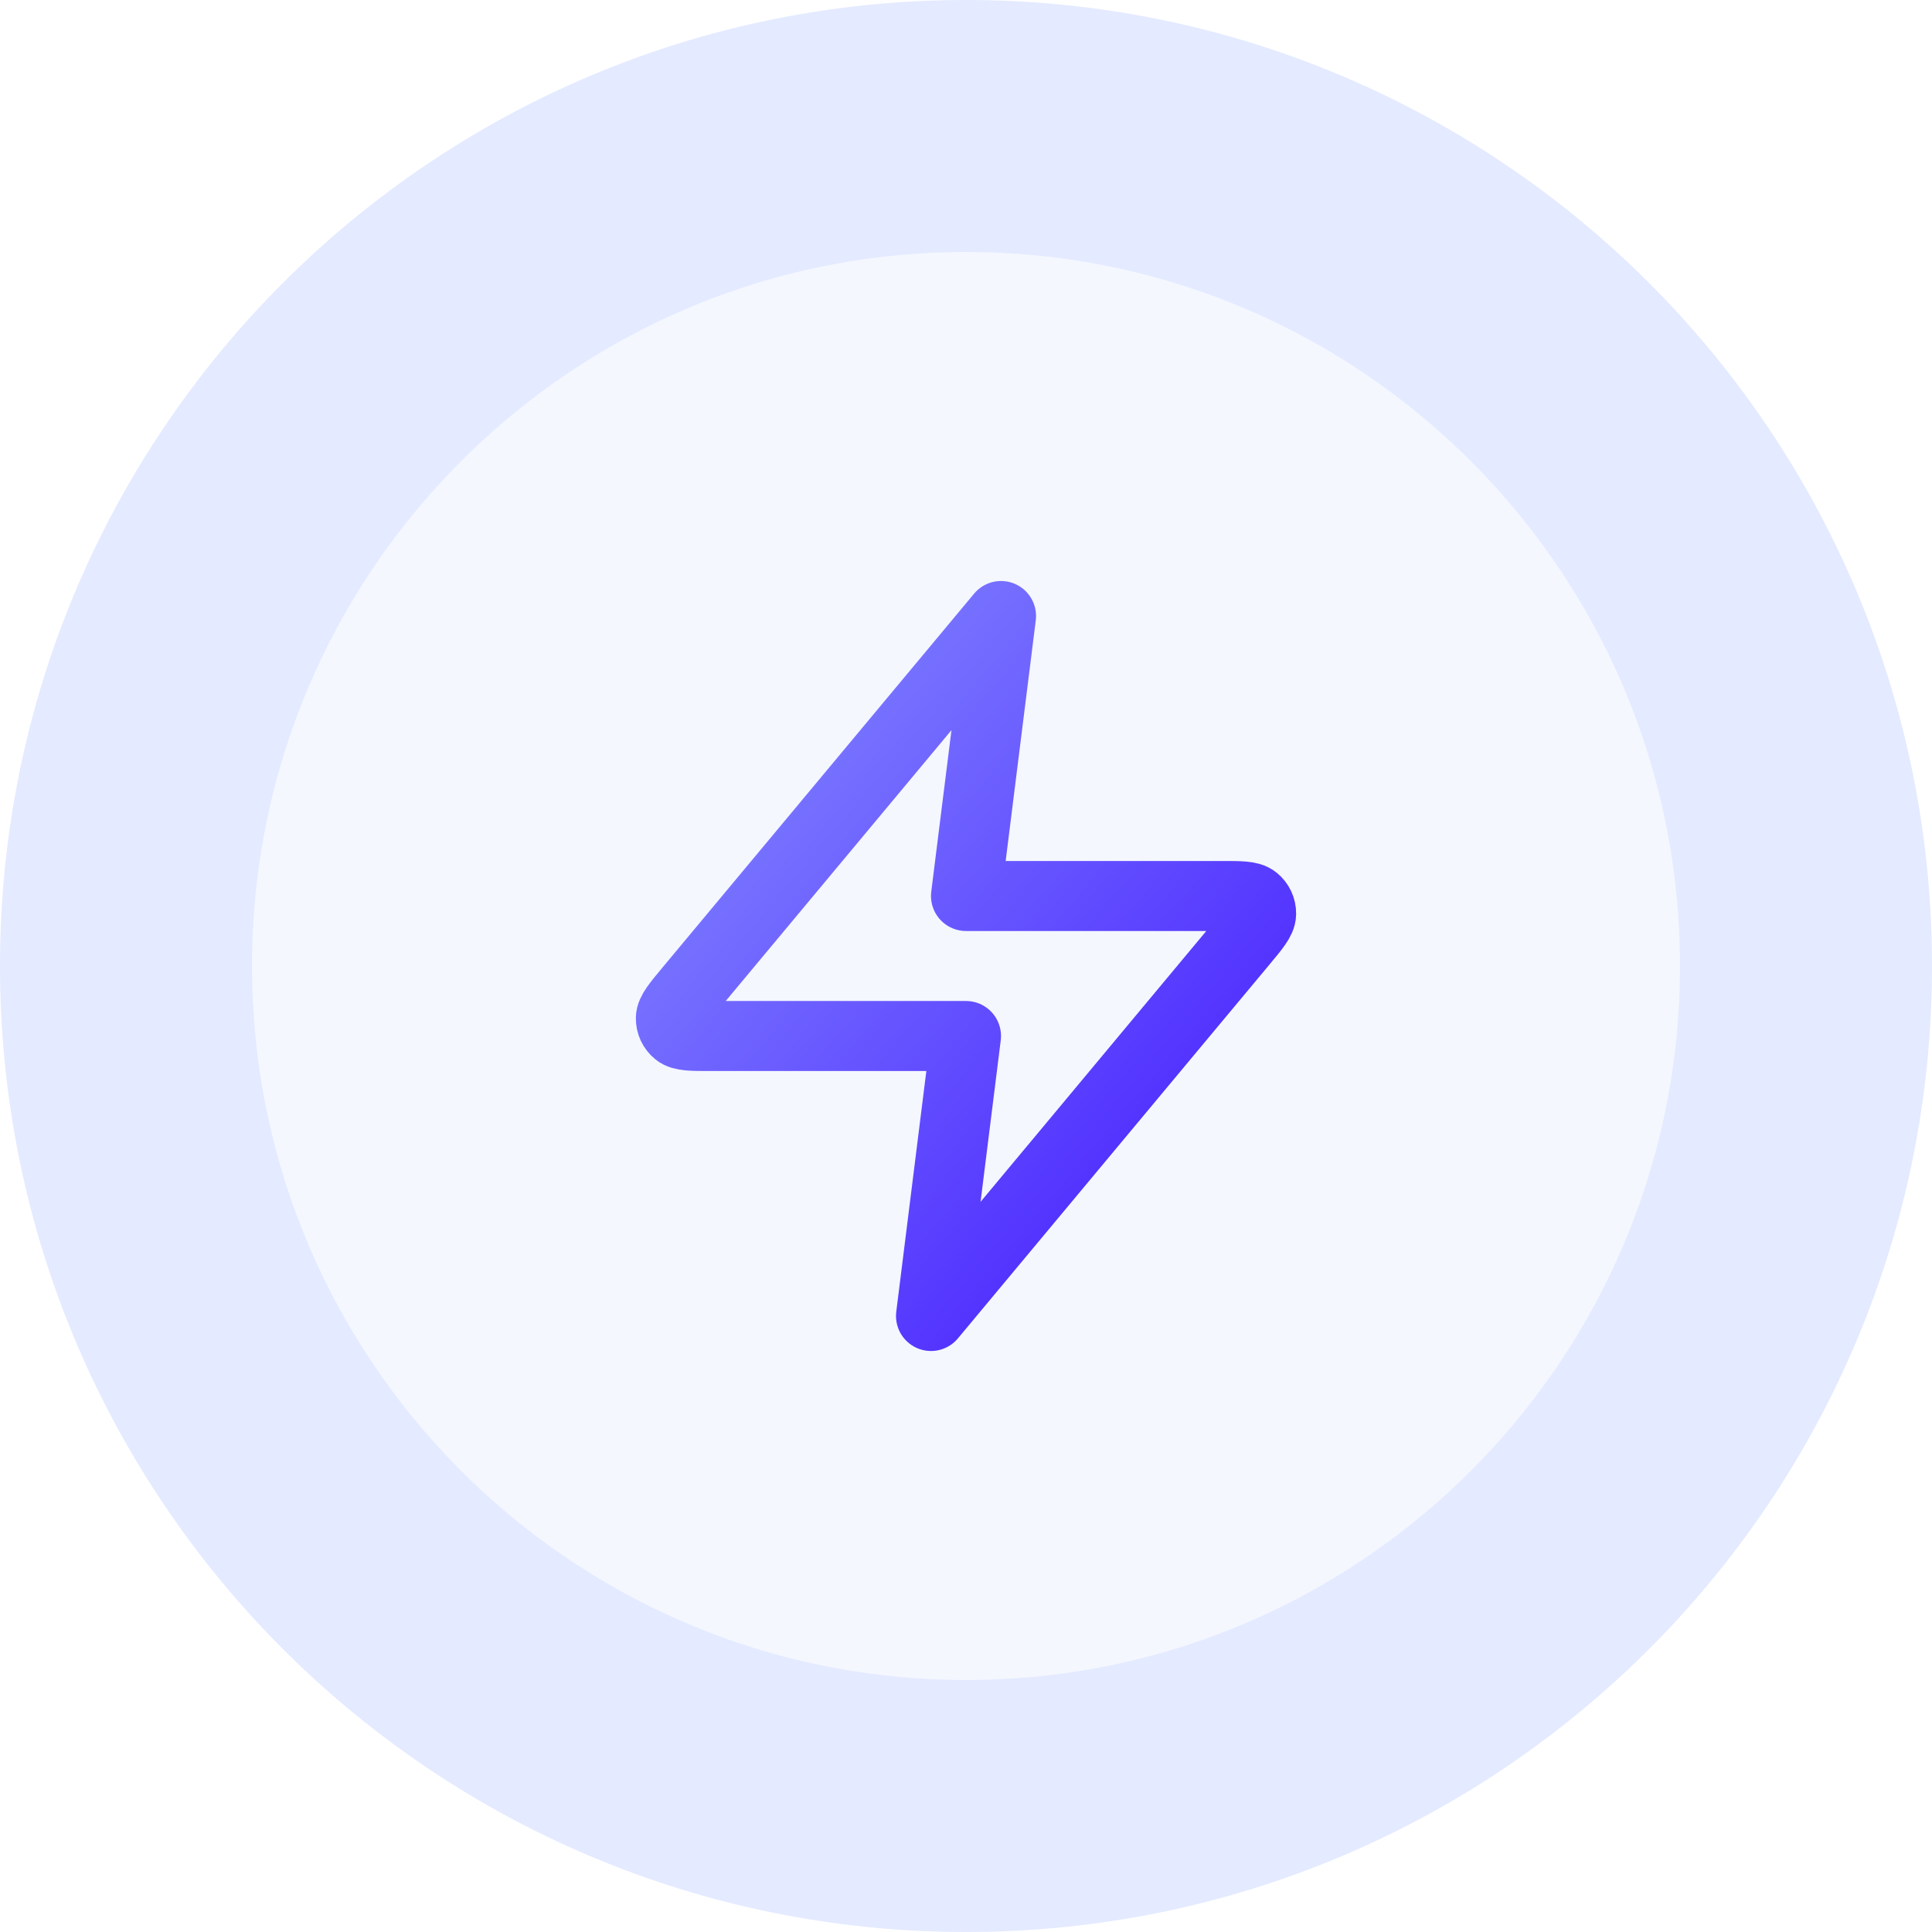
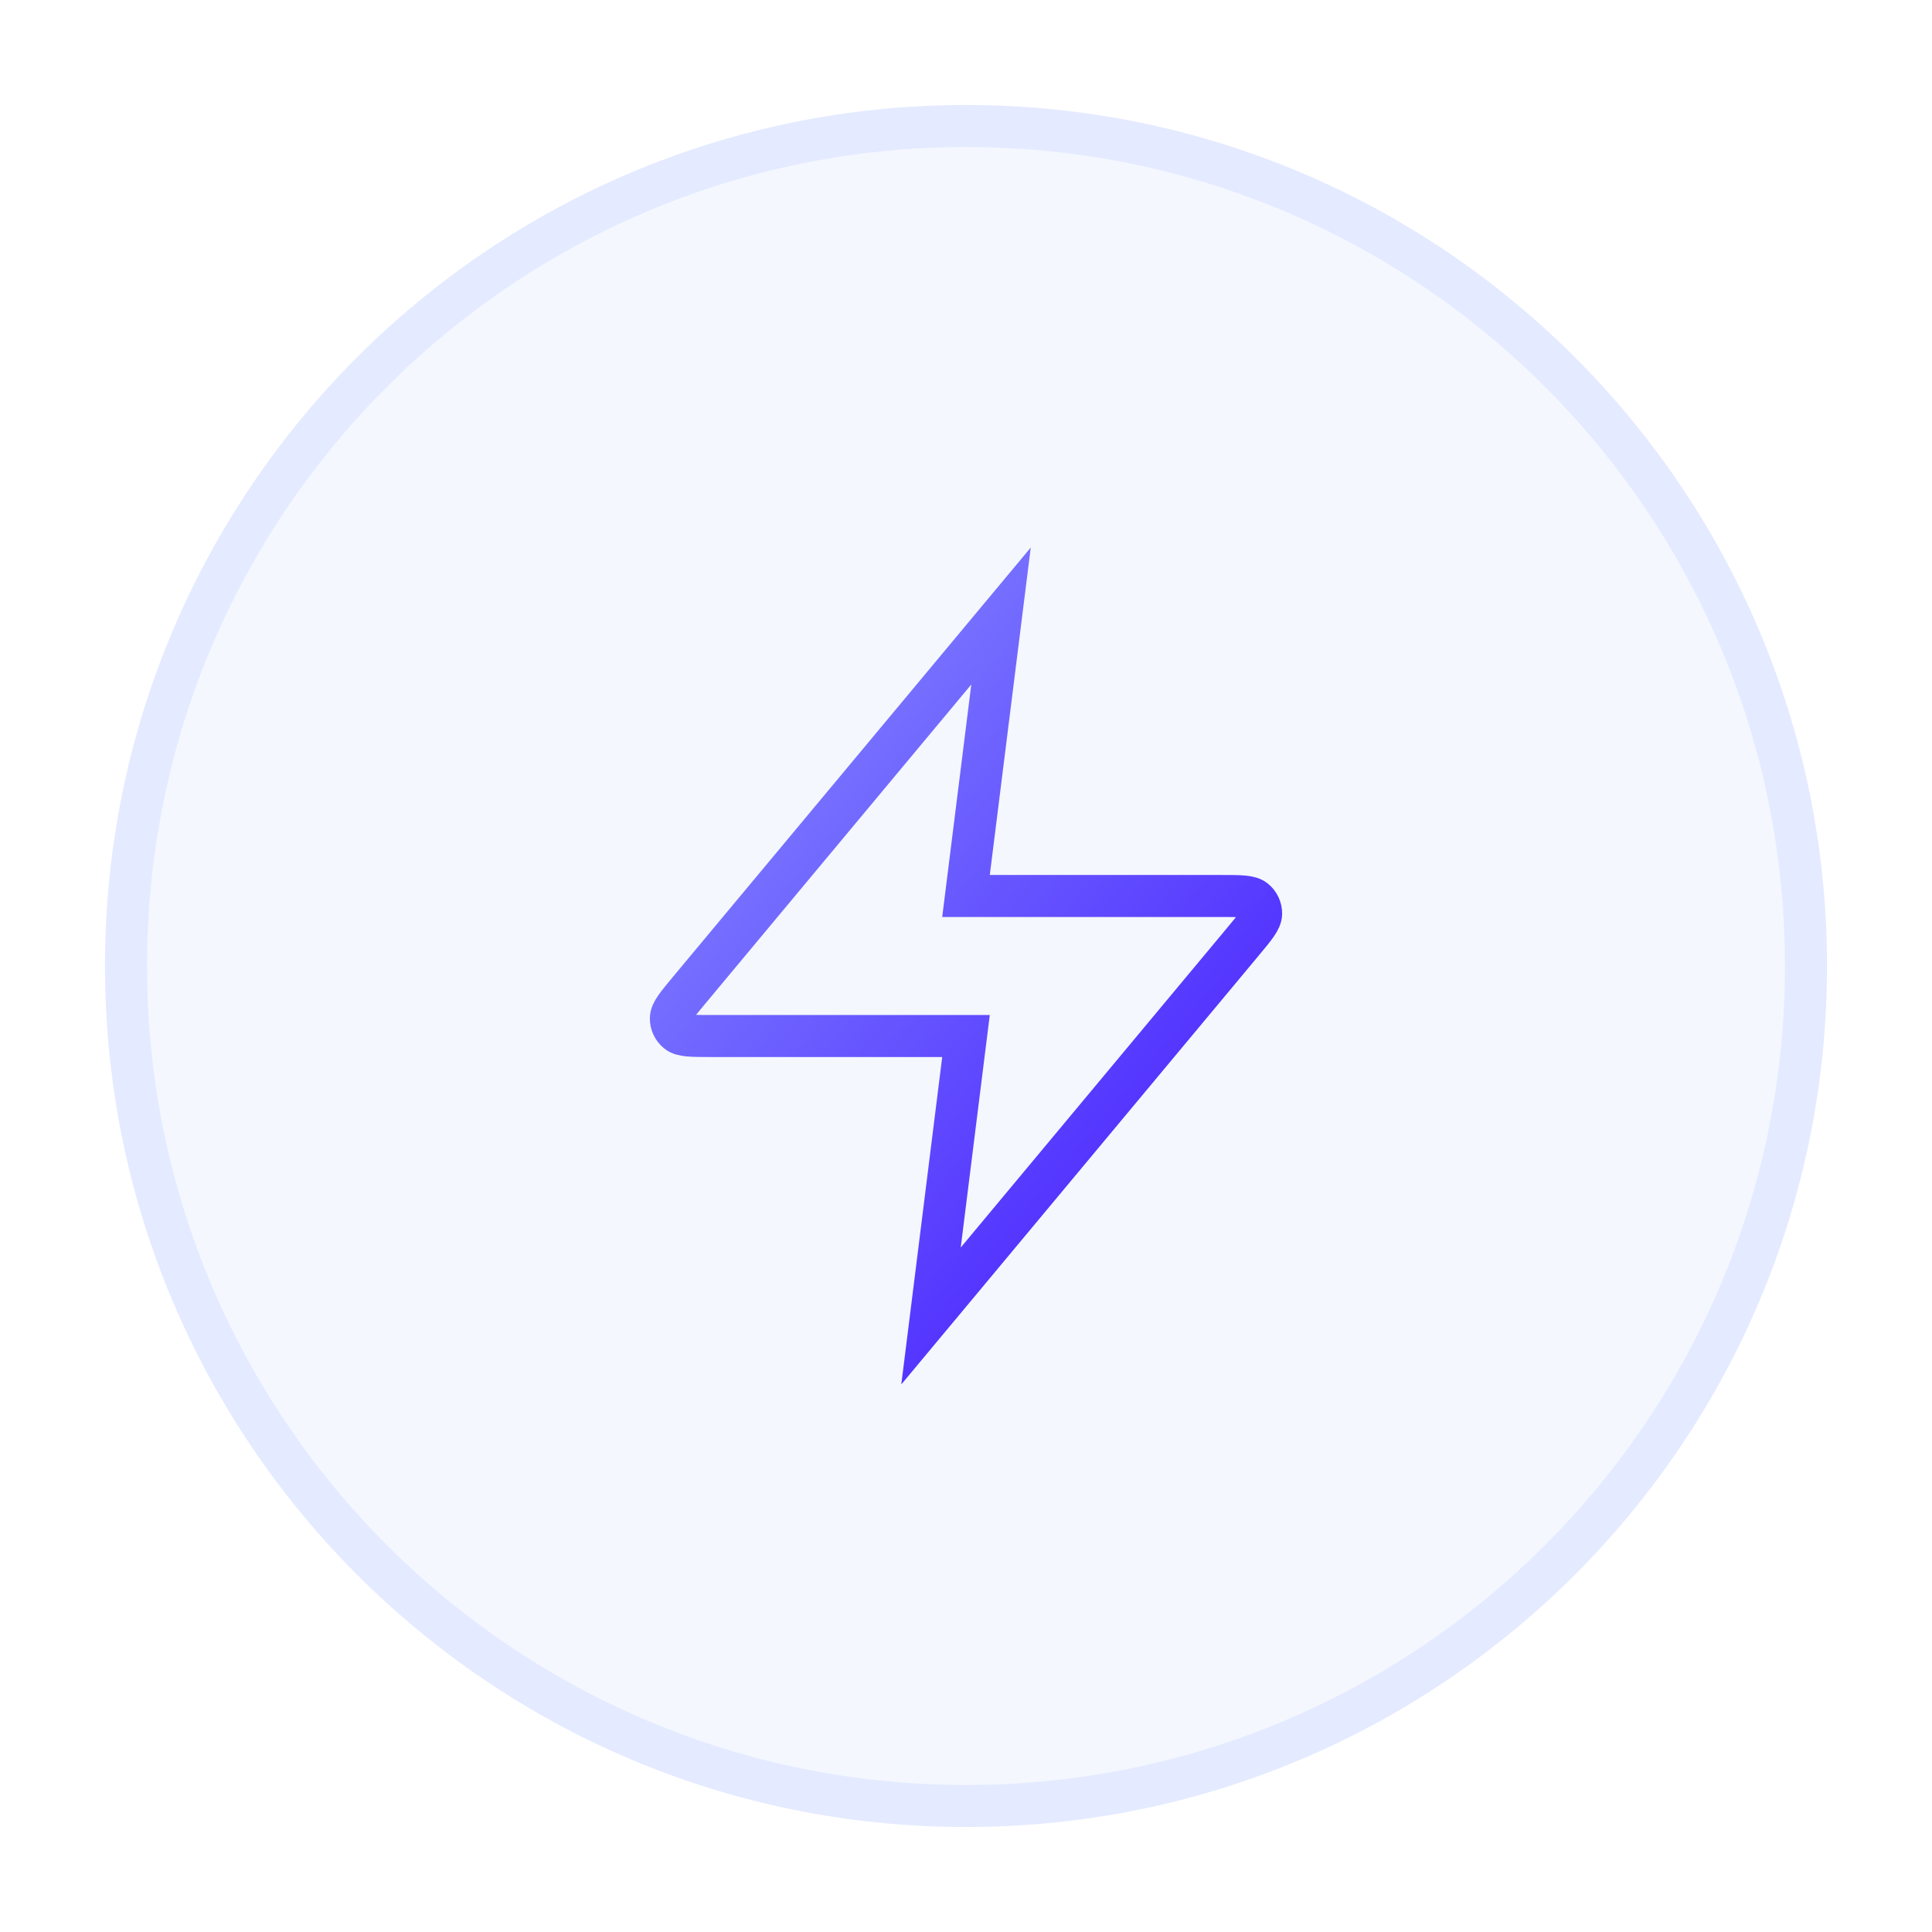
<svg xmlns="http://www.w3.org/2000/svg" width="46" height="46" viewBox="0 0 46 46" fill="none">
  <rect x="3" y="3" width="40" height="40" rx="20" fill="#F4F7FE" />
-   <rect x="3" y="3" width="40" height="40" rx="20" stroke="#E4EAFF" stroke-width="6" />
-   <path d="M23.834 14.667L16.411 23.573C16.121 23.922 15.975 24.096 15.973 24.244C15.971 24.372 16.028 24.494 16.128 24.574C16.242 24.667 16.47 24.667 16.924 24.667H23L22.167 31.333L29.589 22.427C29.88 22.078 30.025 21.904 30.027 21.756C30.029 21.628 29.972 21.506 29.872 21.426C29.758 21.333 29.531 21.333 29.077 21.333H23L23.834 14.667Z" stroke="url(#paint0_linear_2056_2320)" stroke-width="1.667" stroke-linecap="round" stroke-linejoin="round" />
+   <rect x="3" y="3" width="40" height="40" rx="20" stroke="#E4EAFF" strokeWidth="6" />
+   <path d="M23.834 14.667L16.411 23.573C16.121 23.922 15.975 24.096 15.973 24.244C15.971 24.372 16.028 24.494 16.128 24.574C16.242 24.667 16.47 24.667 16.924 24.667H23L22.167 31.333L29.589 22.427C29.88 22.078 30.025 21.904 30.027 21.756C30.029 21.628 29.972 21.506 29.872 21.426C29.758 21.333 29.531 21.333 29.077 21.333H23L23.834 14.667Z" stroke="url(#paint0_linear_2056_2320)" strokeWidth="1.667" strokeLinecap="round" strokeLinejoin="round" />
  <defs>
    <linearGradient id="paint0_linear_2056_2320" x1="15.973" y1="14.667" x2="32.401" y2="28.519" gradientUnits="userSpaceOnUse">
      <stop stop-color="#868CFF" />
      <stop offset="1" stop-color="#4318FF" />
    </linearGradient>
  </defs>
</svg>
